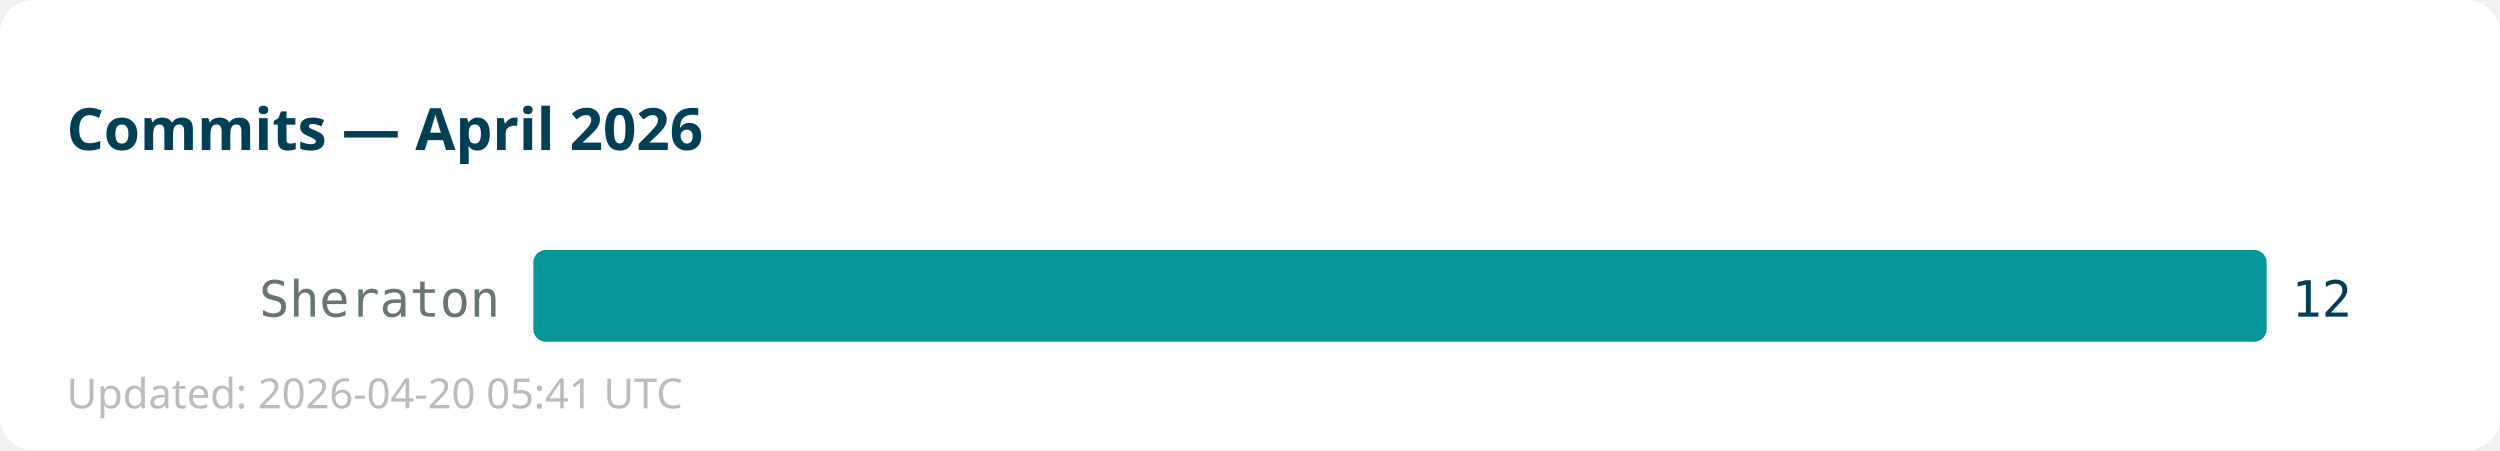
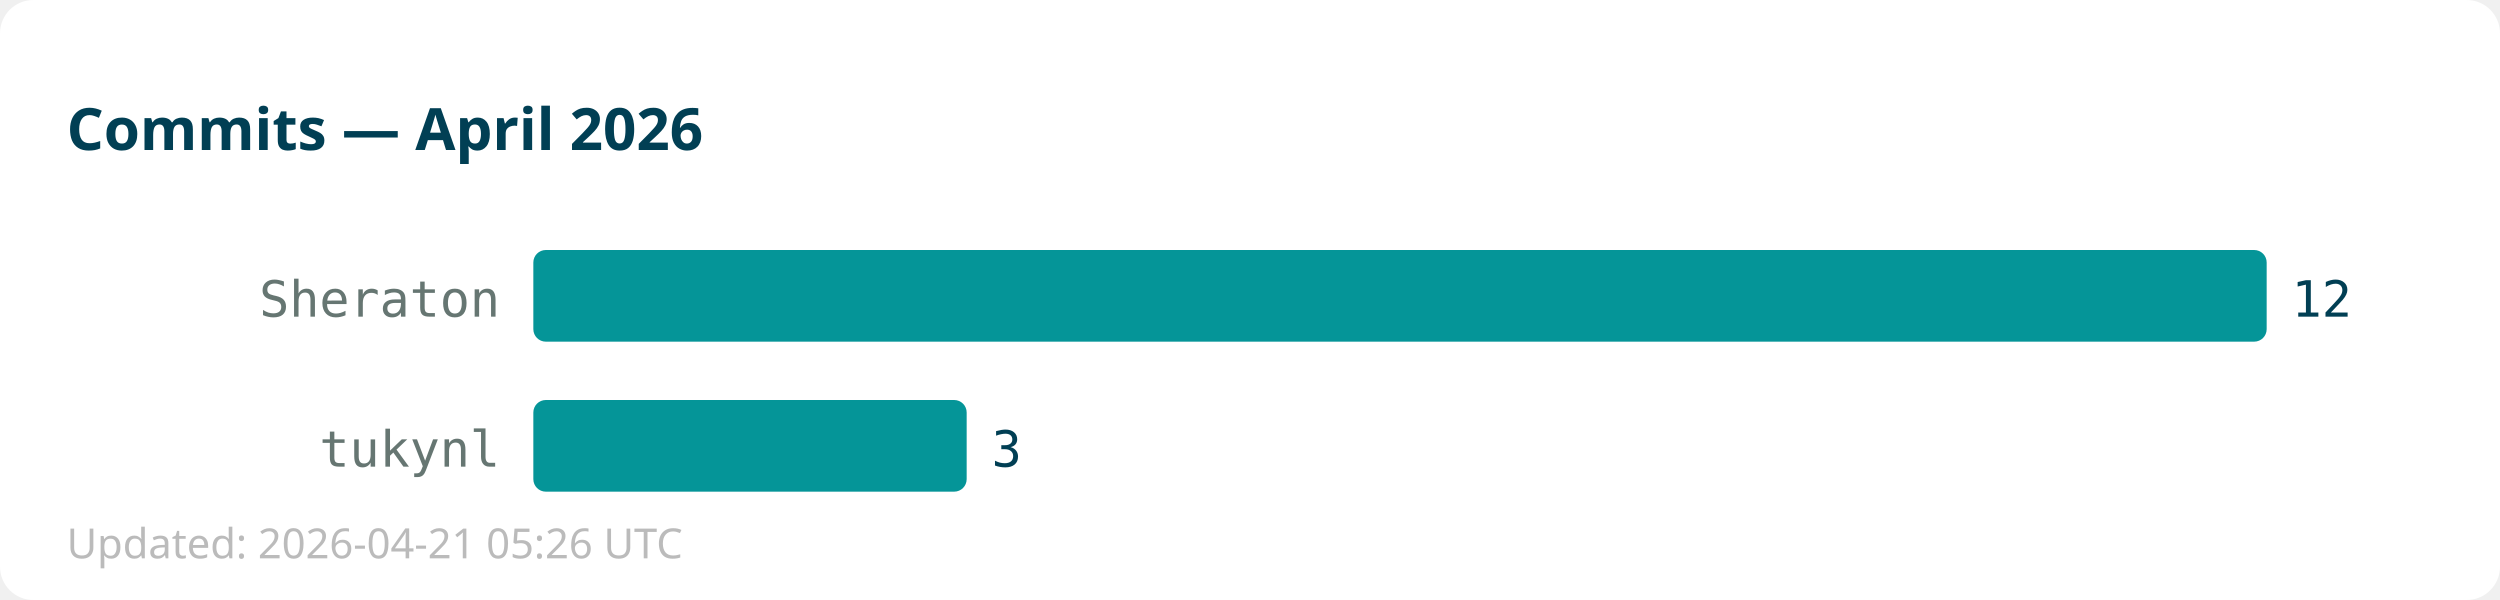
- <svg xmlns="http://www.w3.org/2000/svg" width="600" height="108">
-   <rect width="600" height="108" fill="#ffffff" rx="8" />
+ <svg xmlns="http://www.w3.org/2000/svg" width="600" height="144">
+   <rect width="600" height="144" fill="#ffffff" rx="8" />
  <text x="16" y="36" font-family="sans-serif" font-size="14" font-weight="bold" fill="#013f54">Commits — April 2026</text>
  <text x="120" y="76" text-anchor="end" font-family="monospace" font-size="12" fill="#667672">Sheraton</text>
  <rect x="128" y="60" width="416" height="22" fill="#059598" rx="3" />
  <text x="550" y="76" font-family="monospace" font-size="12" fill="#013f54">12</text>
-   <text x="16" y="98" font-family="sans-serif" font-size="10" fill="#bbbbbb">Updated: 2026-04-20 05:41 UTC</text>
+   <text x="120" y="112" text-anchor="end" font-family="monospace" font-size="12" fill="#667672">tukynl</text>
+   <rect x="128" y="96" width="104" height="22" fill="#059598" rx="3" />
+   <text x="238" y="112" font-family="monospace" font-size="12" fill="#013f54">3</text>
+   <text x="16" y="134" font-family="sans-serif" font-size="10" fill="#bbbbbb">Updated: 2026-04-21 05:26 UTC</text>
</svg>
